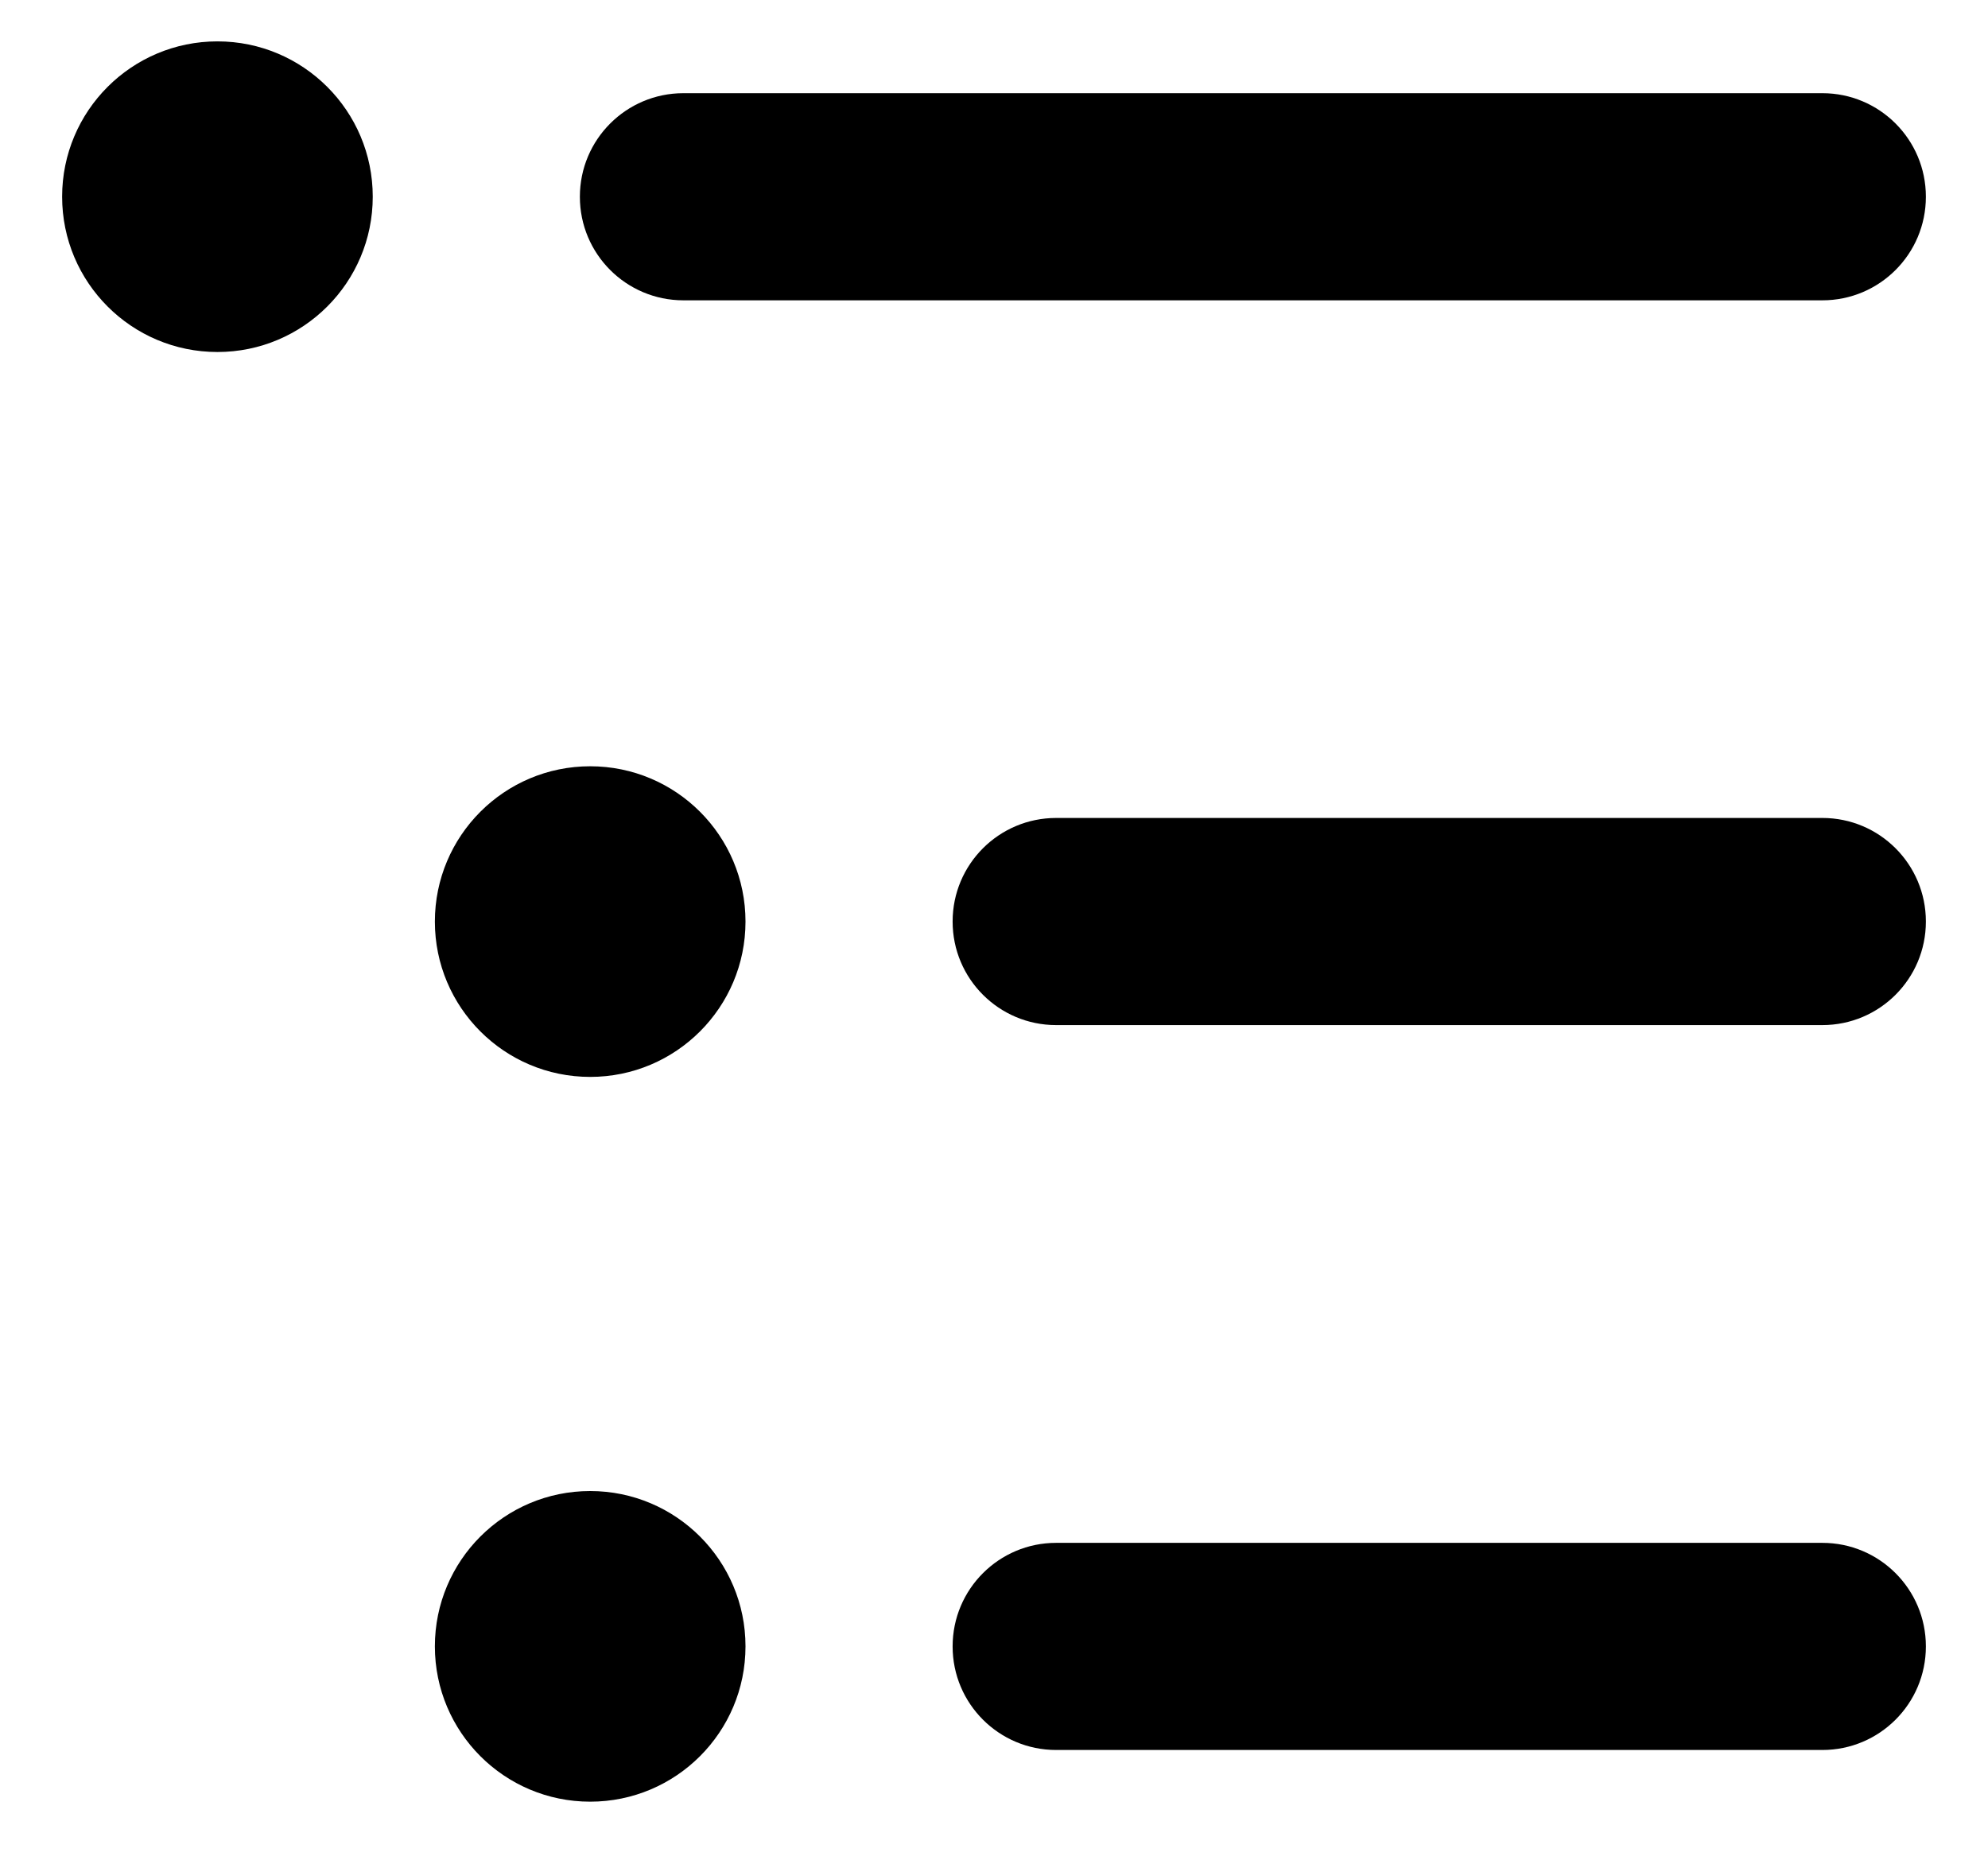
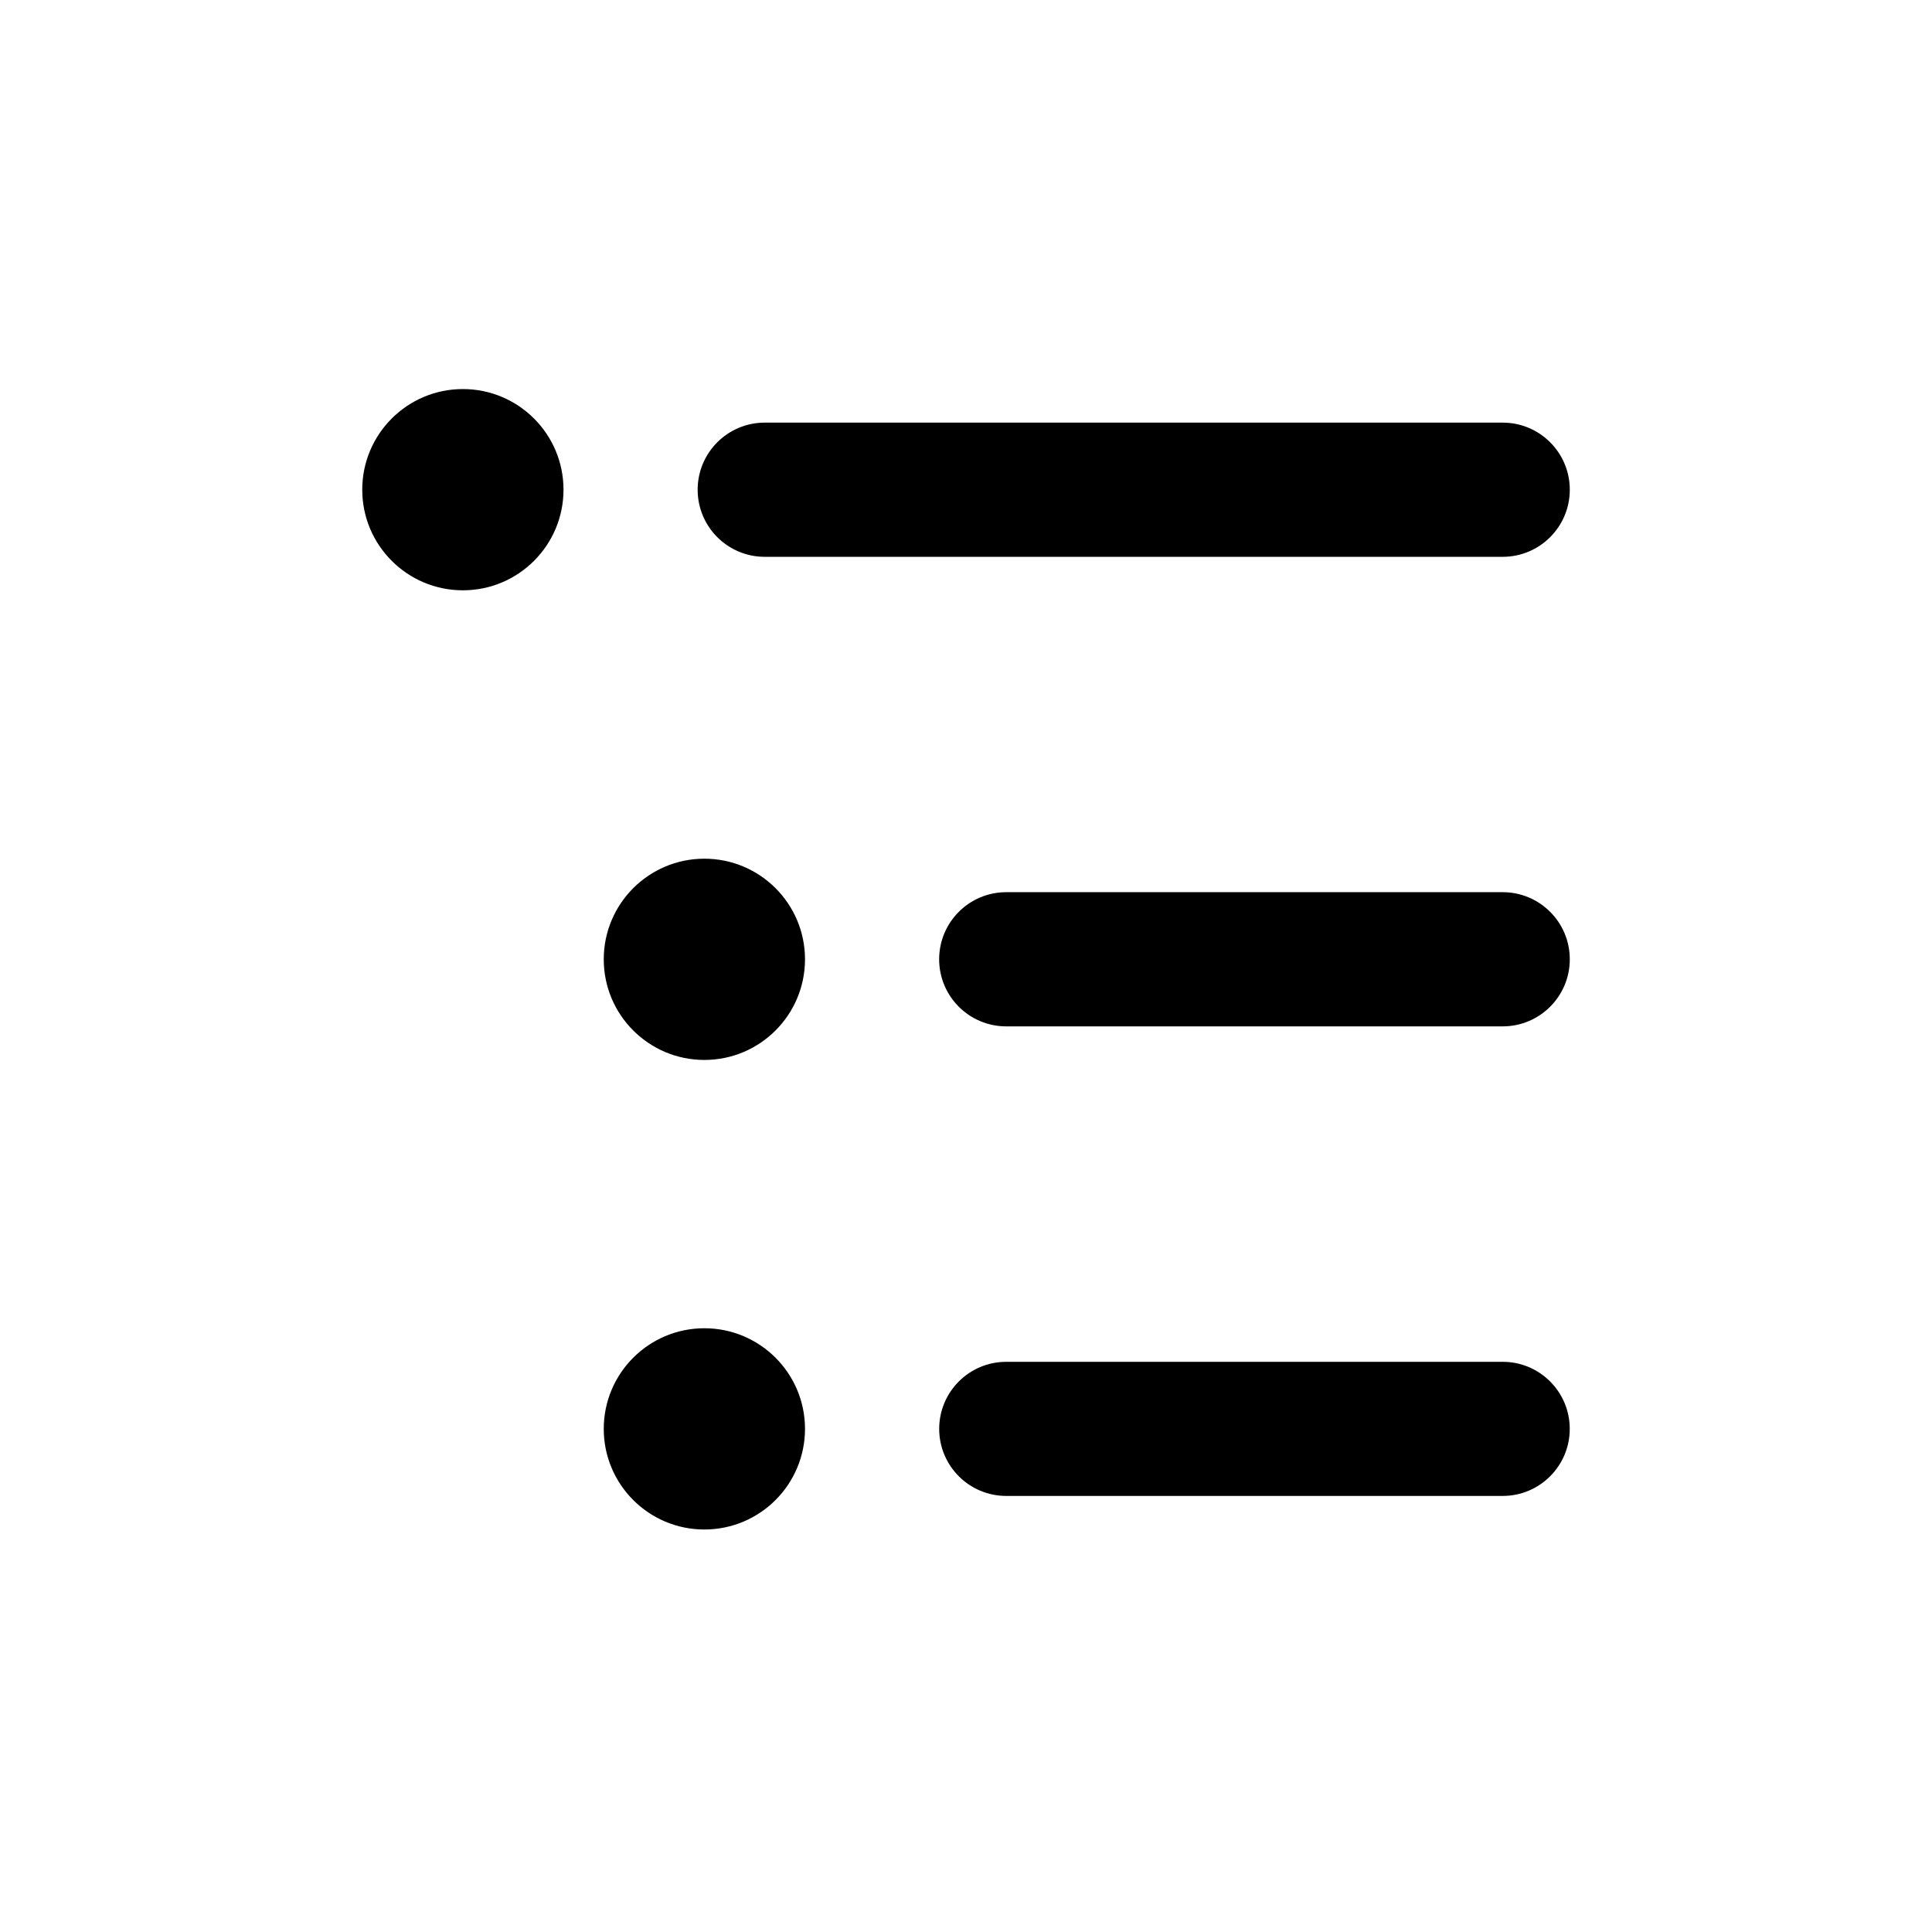
- <svg xmlns="http://www.w3.org/2000/svg" viewBox="0 0 16 15">
-   <g fill="currentColor" fill-rule="evenodd" transform="translate(-2 -3)">
-     <circle cx="3.75" cy="4.583" r="1.25" />
-     <circle cx="6.75" cy="10.417" r="1.25" />
-     <rect width="10.833" height="1.667" x="6.667" y="3.75" rx=".833" />
-     <rect width="7.833" height="1.667" x="9.667" y="9.583" rx=".833" />
-     <circle cx="6.75" cy="16.25" r="1.25" />
-     <rect width="7.833" height="1.667" x="9.667" y="15.417" rx=".833" />
-   </g>
+ <svg xmlns="http://www.w3.org/2000/svg" fill="none" viewBox="0 0 24 24">
+   <path fill="currentColor" fill-rule="evenodd" d="M7 6.083a1.25 1.25 0 1 1-2.5 0 1.25 1.25 0 0 1 2.5 0m3 5.834a1.25 1.25 0 1 1-2.5 0 1.25 1.25 0 0 1 2.5 0m8.667-6.667H9.5a.833.833 0 0 0 0 1.667h9.167a.833.833 0 1 0 0-1.667M12.5 11.083h6.167a.833.833 0 1 1 0 1.667H12.5a.833.833 0 1 1 0-1.667M8.75 19a1.25 1.25 0 1 0 0-2.5 1.25 1.25 0 0 0 0 2.5m3.75-2.083h6.167a.833.833 0 1 1 0 1.666H12.5a.833.833 0 1 1 0-1.666" clip-rule="evenodd" />
</svg>
